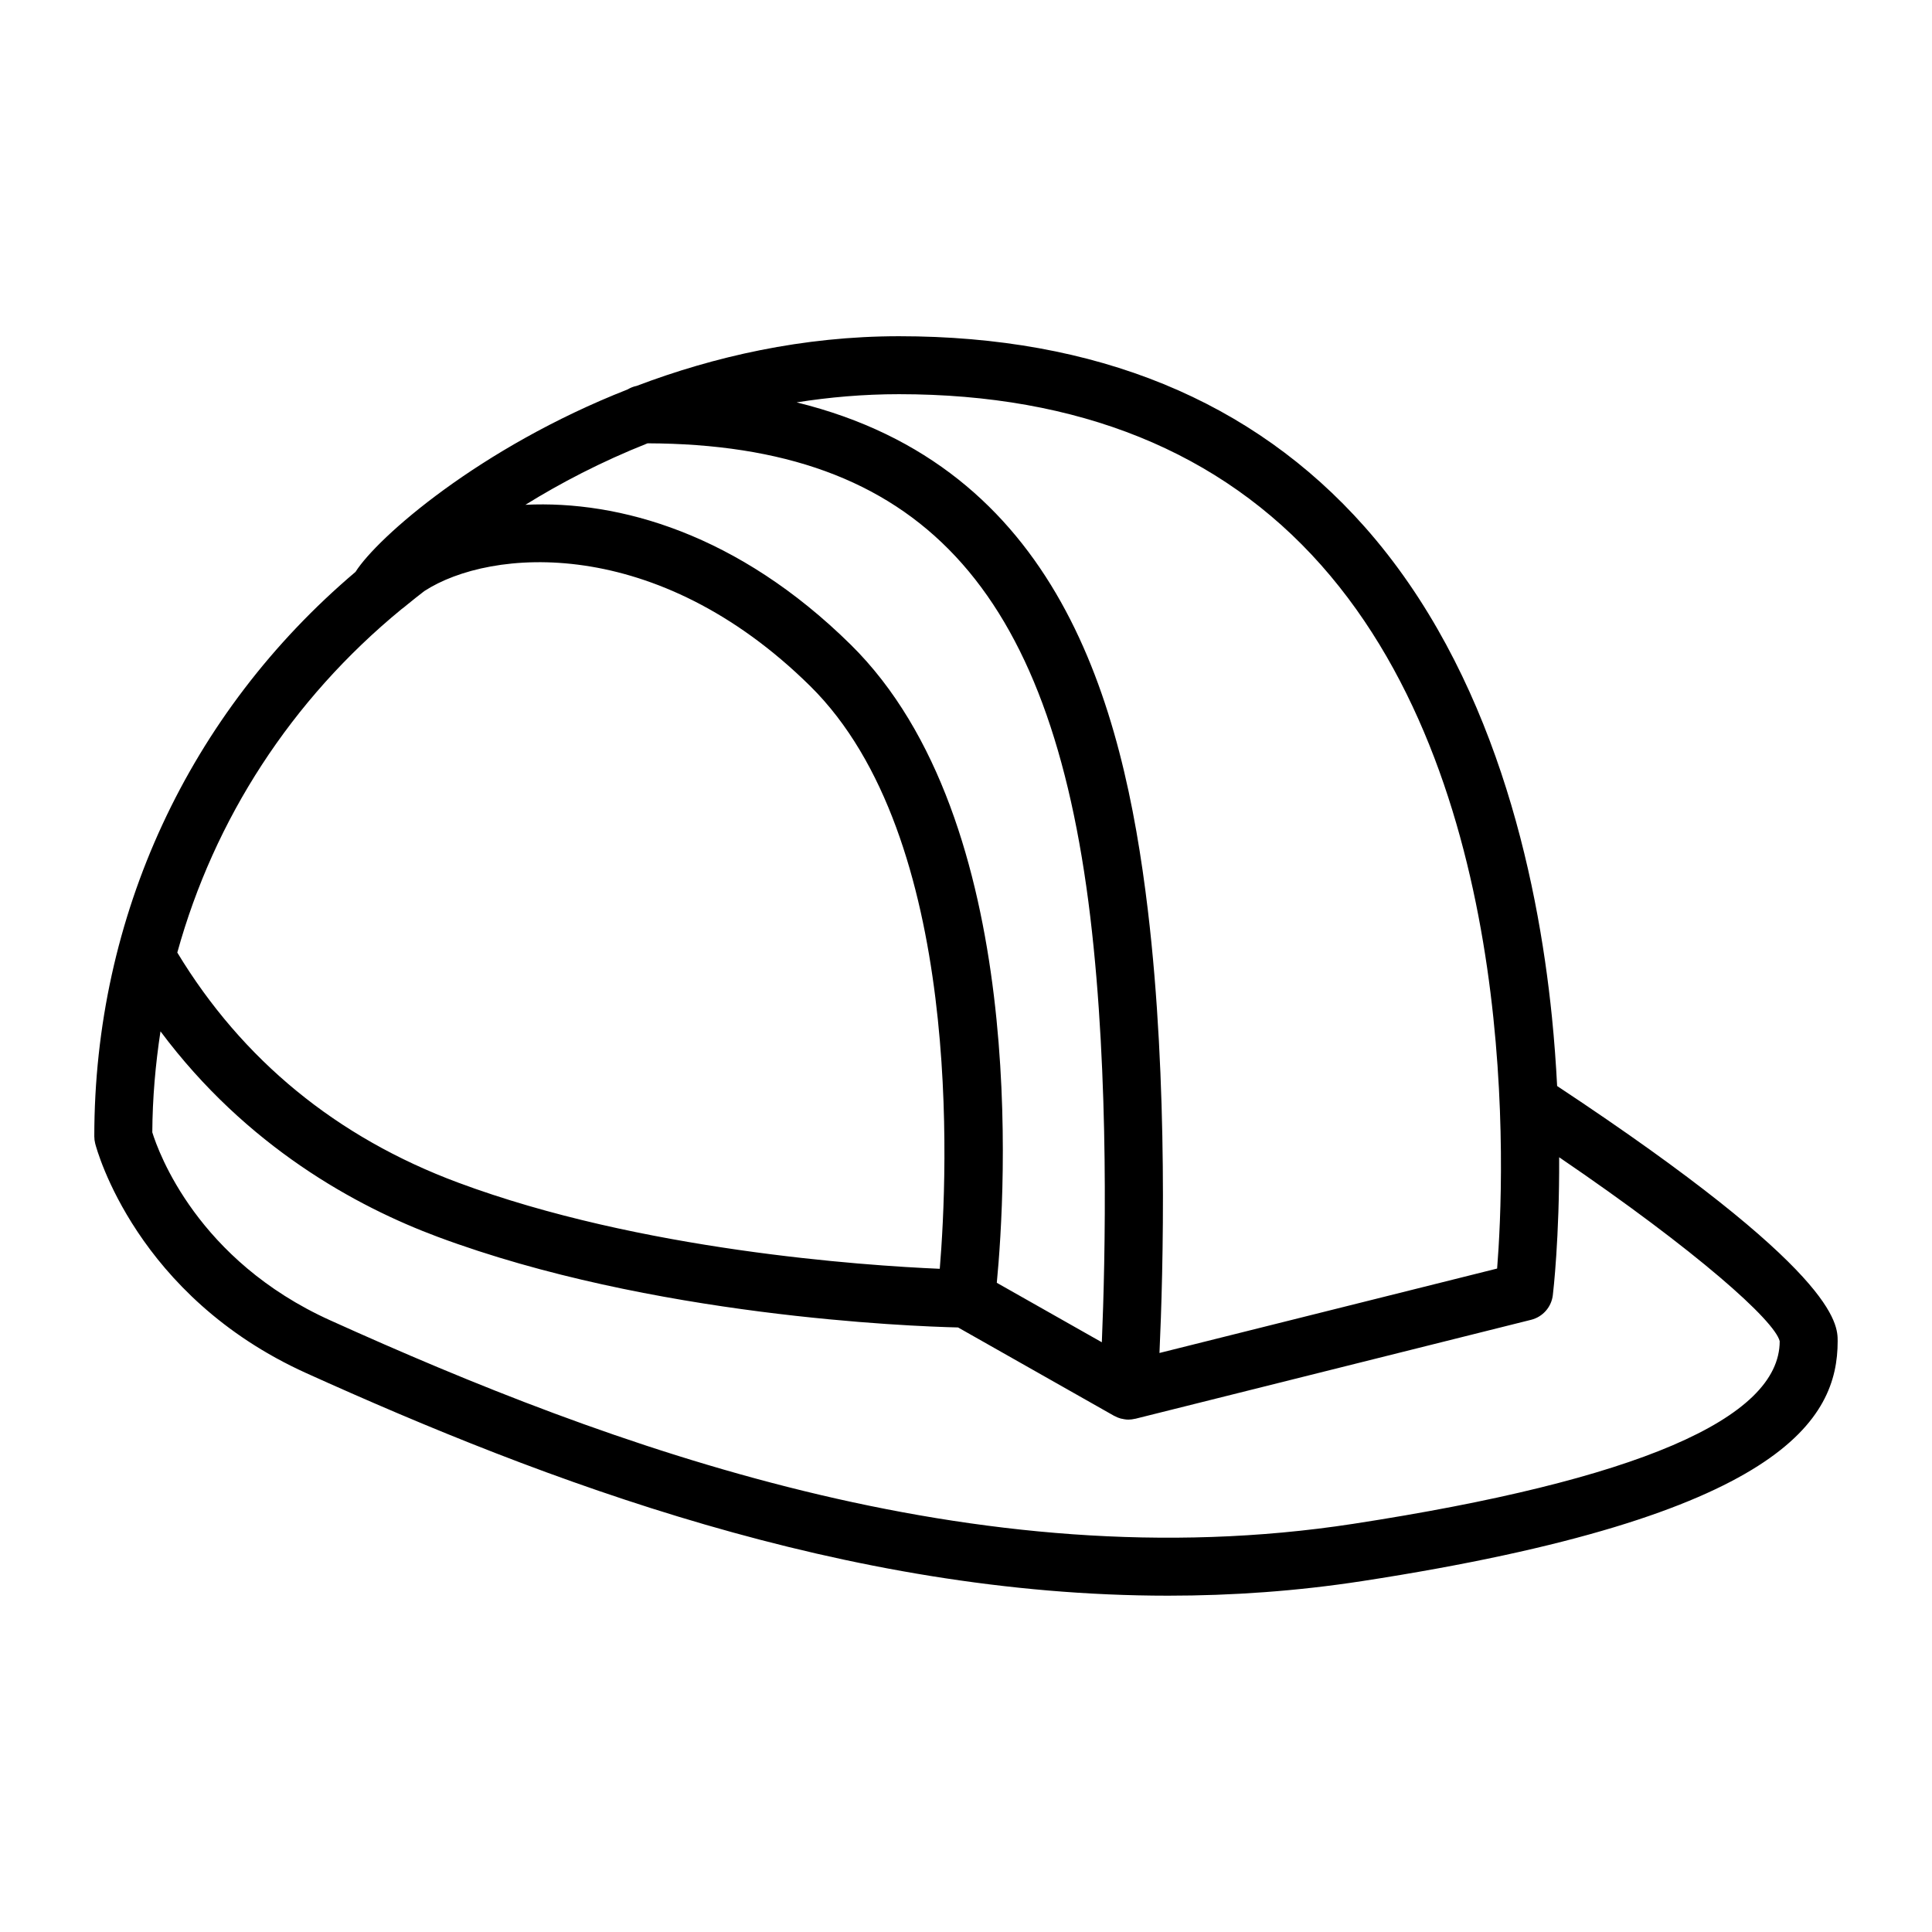
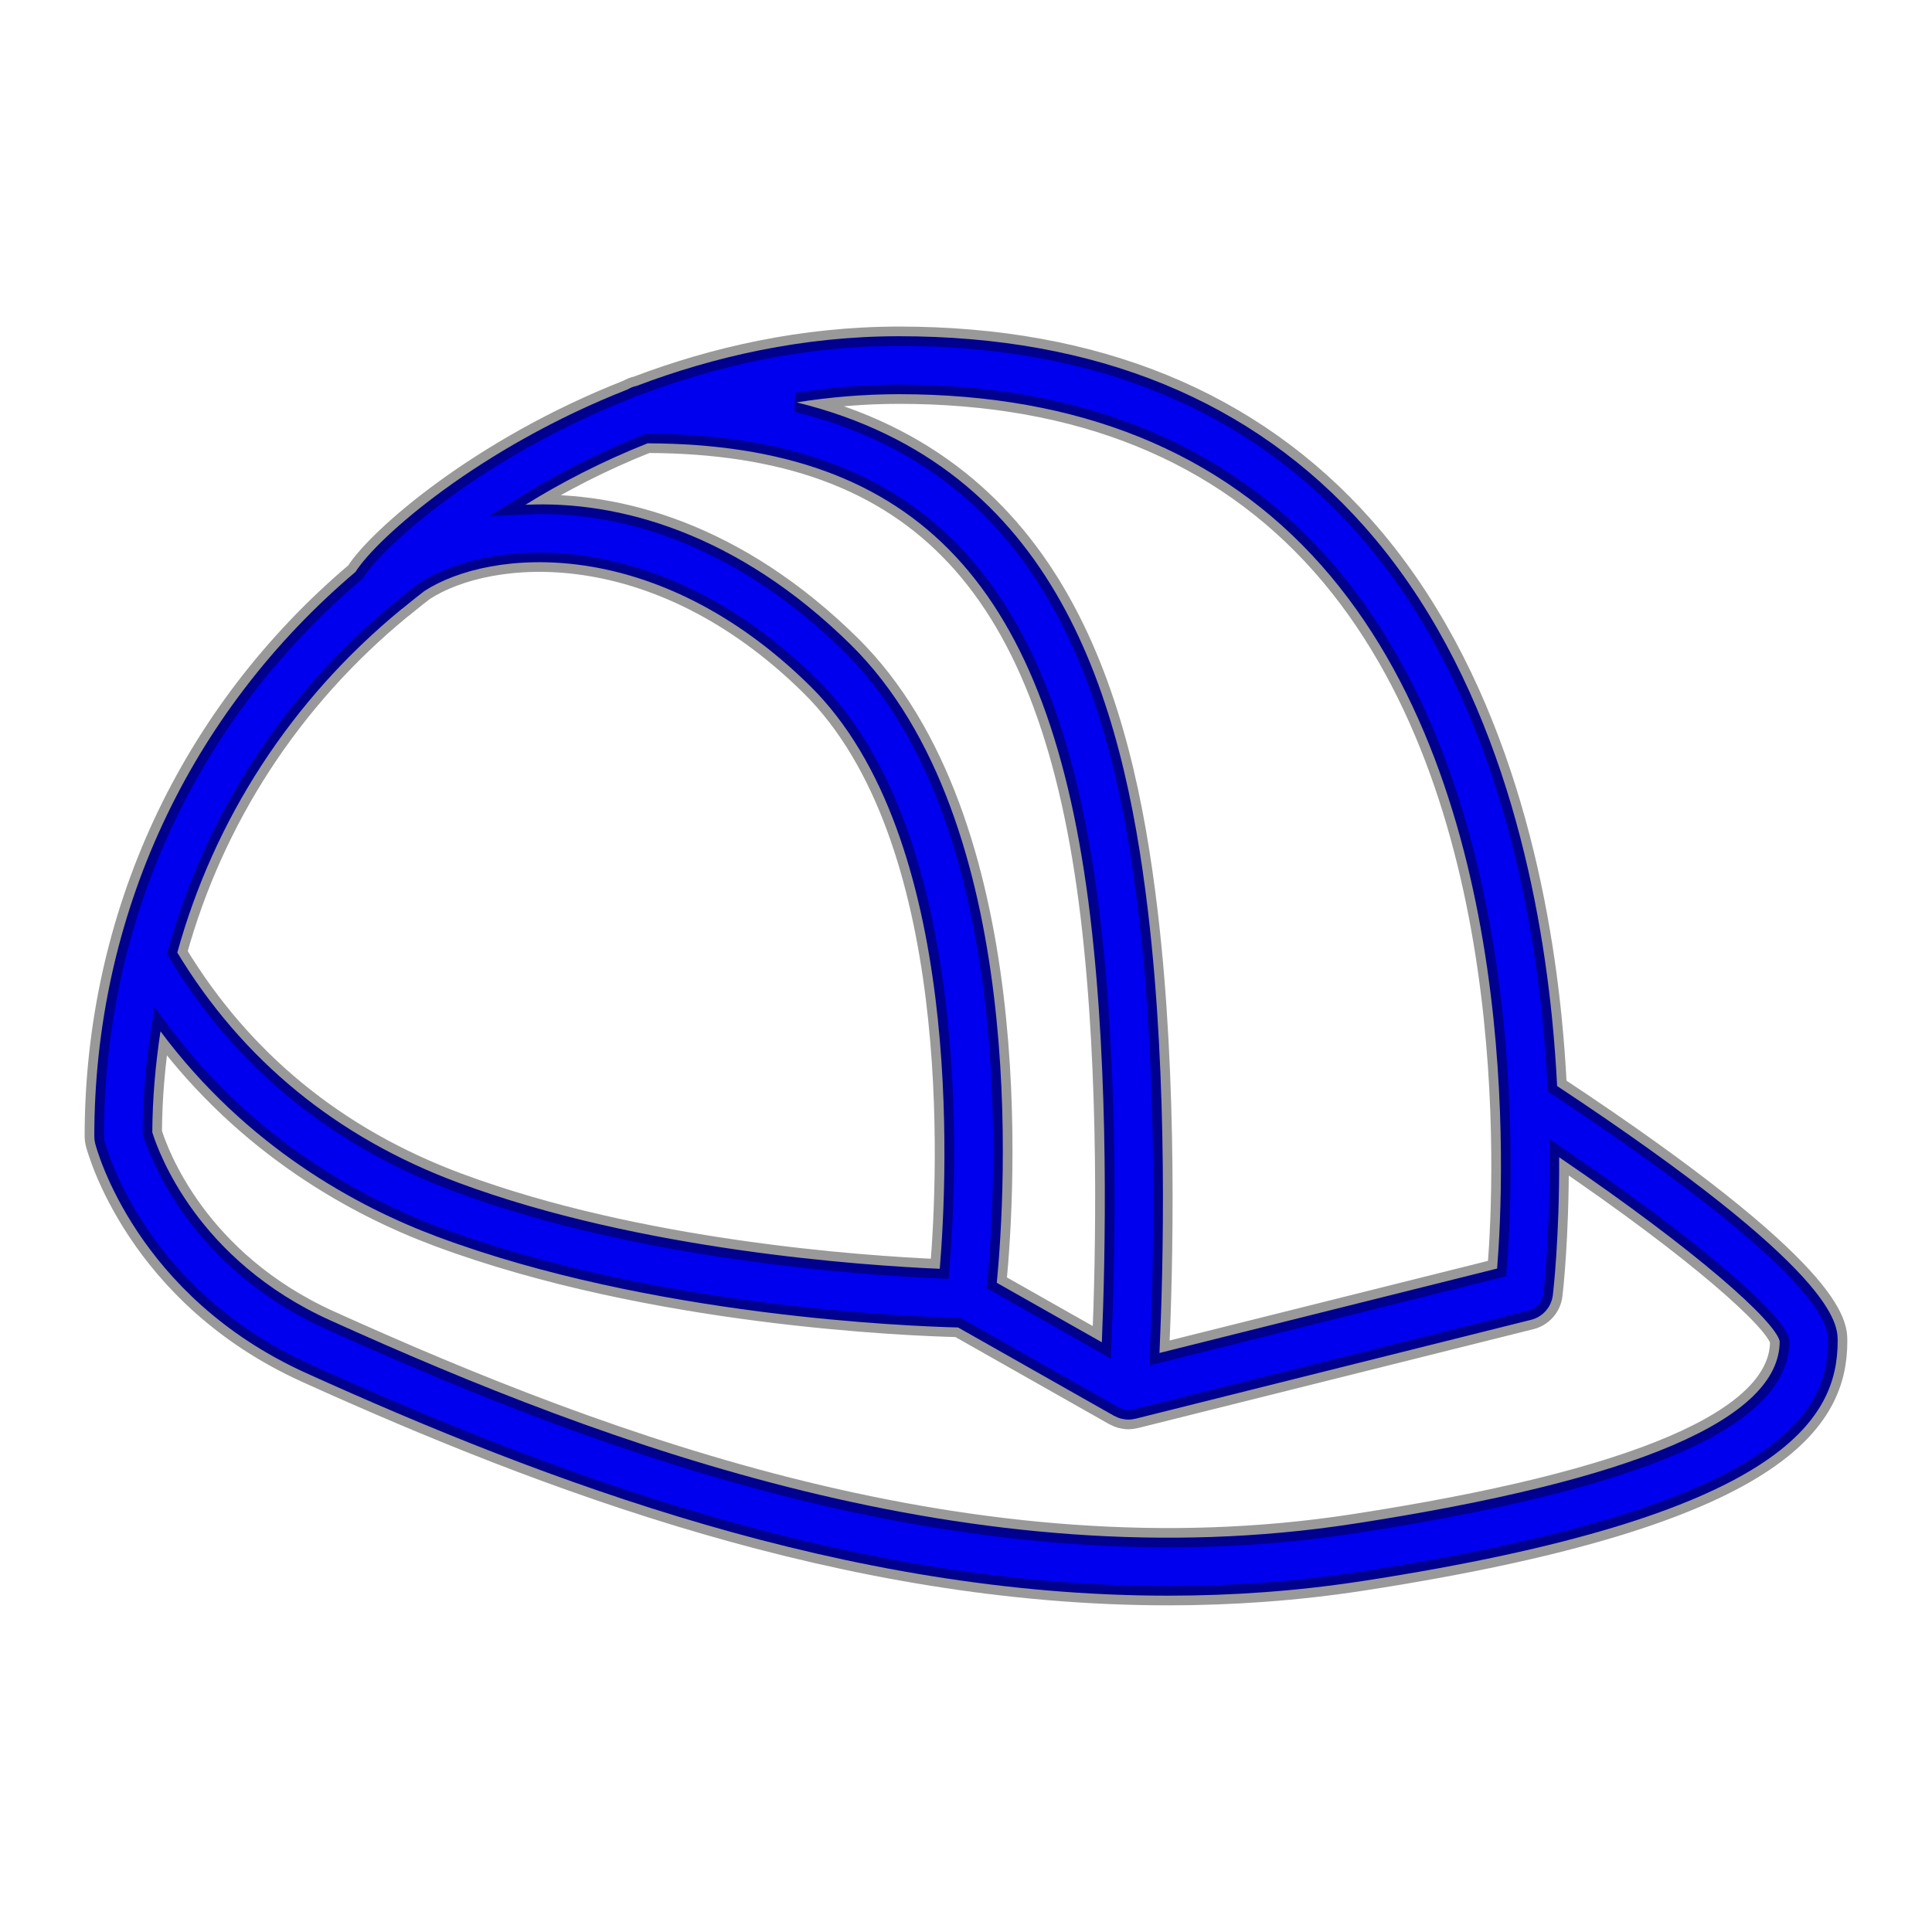
<svg xmlns="http://www.w3.org/2000/svg" version="1.1" id="Layer_1" x="0px" y="0px" viewBox="0 0 100 100" style="enable-background:new 0 0 100 100;" xml:space="preserve">
-   <path d="M80.597,56.212c-0.059-1.138-0.144-2.327-0.269-3.568c-0.751-7.432-3.041-17.866-9.693-25.375  c-5.801-6.547-13.909-9.866-24.103-9.866c-4.993,0-9.598,1.06-13.583,2.572c-0.167,0.033-0.321,0.098-0.464,0.182  c-7.672,3.015-12.948,7.654-14.084,9.444c-8.621,7.304-13.52,17.821-13.52,29.217c0,0.126,0.016,0.252,0.047,0.374  c0.083,0.32,2.123,7.902,10.929,11.883c12.291,5.556,27.919,11.517,44.603,11.517c3.312,0,6.664-0.234,10.04-0.754  c21.819-3.354,24.617-8.399,24.617-12.42C95.118,68.525,95.118,65.818,80.597,56.212z M68.382,29.25  c10.383,11.709,9.485,31.693,9.109,36.41l-17.477,4.37c0.192-4.176,0.466-13.986-0.601-22.917  c-1.293-10.812-4.648-22.97-18.18-26.286c1.69-0.267,3.457-0.424,5.299-0.424C55.825,20.403,63.177,23.379,68.382,29.25z   M33.518,22.946c14.005,0.045,20.868,7.395,22.916,24.522c0.995,8.331,0.777,17.701,0.597,22.008l-5.437-3.079  c0.45-4.675,1.669-23.928-7.559-33.028c-5.833-5.751-11.994-7.475-16.839-7.241C28.981,25.021,31.108,23.901,33.518,22.946z   M20.773,31.538c0.106-0.078,0.207-0.158,0.299-0.237c0.296-0.238,0.588-0.478,0.892-0.708c3.426-2.225,12.009-2.931,19.966,4.912  c7.932,7.822,7.126,25.188,6.712,30.168c-3.924-0.168-15.499-0.948-24.934-4.463c-6.283-2.34-11.169-6.349-14.531-11.906  C11.089,42.391,15.077,36.218,20.773,31.538z M70.045,78.873c-19.603,3.018-38.598-4.044-52.951-10.532  c-6.872-3.105-8.887-8.685-9.211-9.732c0.01-1.77,0.163-3.513,0.424-5.227c4.461,5.977,10.139,9.069,14.355,10.639  c11.048,4.116,24.432,4.628,26.928,4.688l8.077,4.575c0.01,0.006,0.022,0.007,0.032,0.013c0.1,0.054,0.206,0.099,0.318,0.129  c0.02,0.005,0.04,0.006,0.06,0.01c0.075,0.017,0.15,0.033,0.229,0.039c0.033,0.003,0.066,0.004,0.098,0.004c0,0,0.001,0,0.001,0  c0,0,0,0,0.001,0c0.001,0,0.002,0,0.002,0c0.115,0,0.226-0.017,0.333-0.042c0.009-0.002,0.019-0.001,0.028-0.003l20.48-5.121  c0.603-0.15,1.05-0.657,1.125-1.274c0.021-0.171,0.346-2.956,0.328-7.14c7.163,4.877,11.154,8.461,11.415,9.52  C92.118,73.44,84.691,76.621,70.045,78.873z" />
+   <path fill="#0000ee" stroke="black" stroke-opacity="0.4" stroke-width="1" d="M80.597,56.212c-0.059-1.138-0.144-2.327-0.269-3.568c-0.751-7.432-3.041-17.866-9.693-25.375  c-5.801-6.547-13.909-9.866-24.103-9.866c-4.993,0-9.598,1.06-13.583,2.572c-0.167,0.033-0.321,0.098-0.464,0.182  c-7.672,3.015-12.948,7.654-14.084,9.444c-8.621,7.304-13.52,17.821-13.52,29.217c0,0.126,0.016,0.252,0.047,0.374  c0.083,0.32,2.123,7.902,10.929,11.883c12.291,5.556,27.919,11.517,44.603,11.517c3.312,0,6.664-0.234,10.04-0.754  c21.819-3.354,24.617-8.399,24.617-12.42C95.118,68.525,95.118,65.818,80.597,56.212z M68.382,29.25  c10.383,11.709,9.485,31.693,9.109,36.41l-17.477,4.37c0.192-4.176,0.466-13.986-0.601-22.917  c-1.293-10.812-4.648-22.97-18.18-26.286c1.69-0.267,3.457-0.424,5.299-0.424C55.825,20.403,63.177,23.379,68.382,29.25z   M33.518,22.946c14.005,0.045,20.868,7.395,22.916,24.522c0.995,8.331,0.777,17.701,0.597,22.008l-5.437-3.079  c0.45-4.675,1.669-23.928-7.559-33.028c-5.833-5.751-11.994-7.475-16.839-7.241C28.981,25.021,31.108,23.901,33.518,22.946z   M20.773,31.538c0.106-0.078,0.207-0.158,0.299-0.237c0.296-0.238,0.588-0.478,0.892-0.708c3.426-2.225,12.009-2.931,19.966,4.912  c7.932,7.822,7.126,25.188,6.712,30.168c-3.924-0.168-15.499-0.948-24.934-4.463c-6.283-2.34-11.169-6.349-14.531-11.906  C11.089,42.391,15.077,36.218,20.773,31.538z M70.045,78.873c-19.603,3.018-38.598-4.044-52.951-10.532  c-6.872-3.105-8.887-8.685-9.211-9.732c0.01-1.77,0.163-3.513,0.424-5.227c4.461,5.977,10.139,9.069,14.355,10.639  c11.048,4.116,24.432,4.628,26.928,4.688l8.077,4.575c0.01,0.006,0.022,0.007,0.032,0.013c0.1,0.054,0.206,0.099,0.318,0.129  c0.02,0.005,0.04,0.006,0.06,0.01c0.075,0.017,0.15,0.033,0.229,0.039c0.033,0.003,0.066,0.004,0.098,0.004c0,0,0.001,0,0.001,0  c0,0,0,0,0.001,0c0.001,0,0.002,0,0.002,0c0.115,0,0.226-0.017,0.333-0.042c0.009-0.002,0.019-0.001,0.028-0.003l20.48-5.121  c0.603-0.15,1.05-0.657,1.125-1.274c0.021-0.171,0.346-2.956,0.328-7.14c7.163,4.877,11.154,8.461,11.415,9.52  C92.118,73.44,84.691,76.621,70.045,78.873z" />
</svg>
